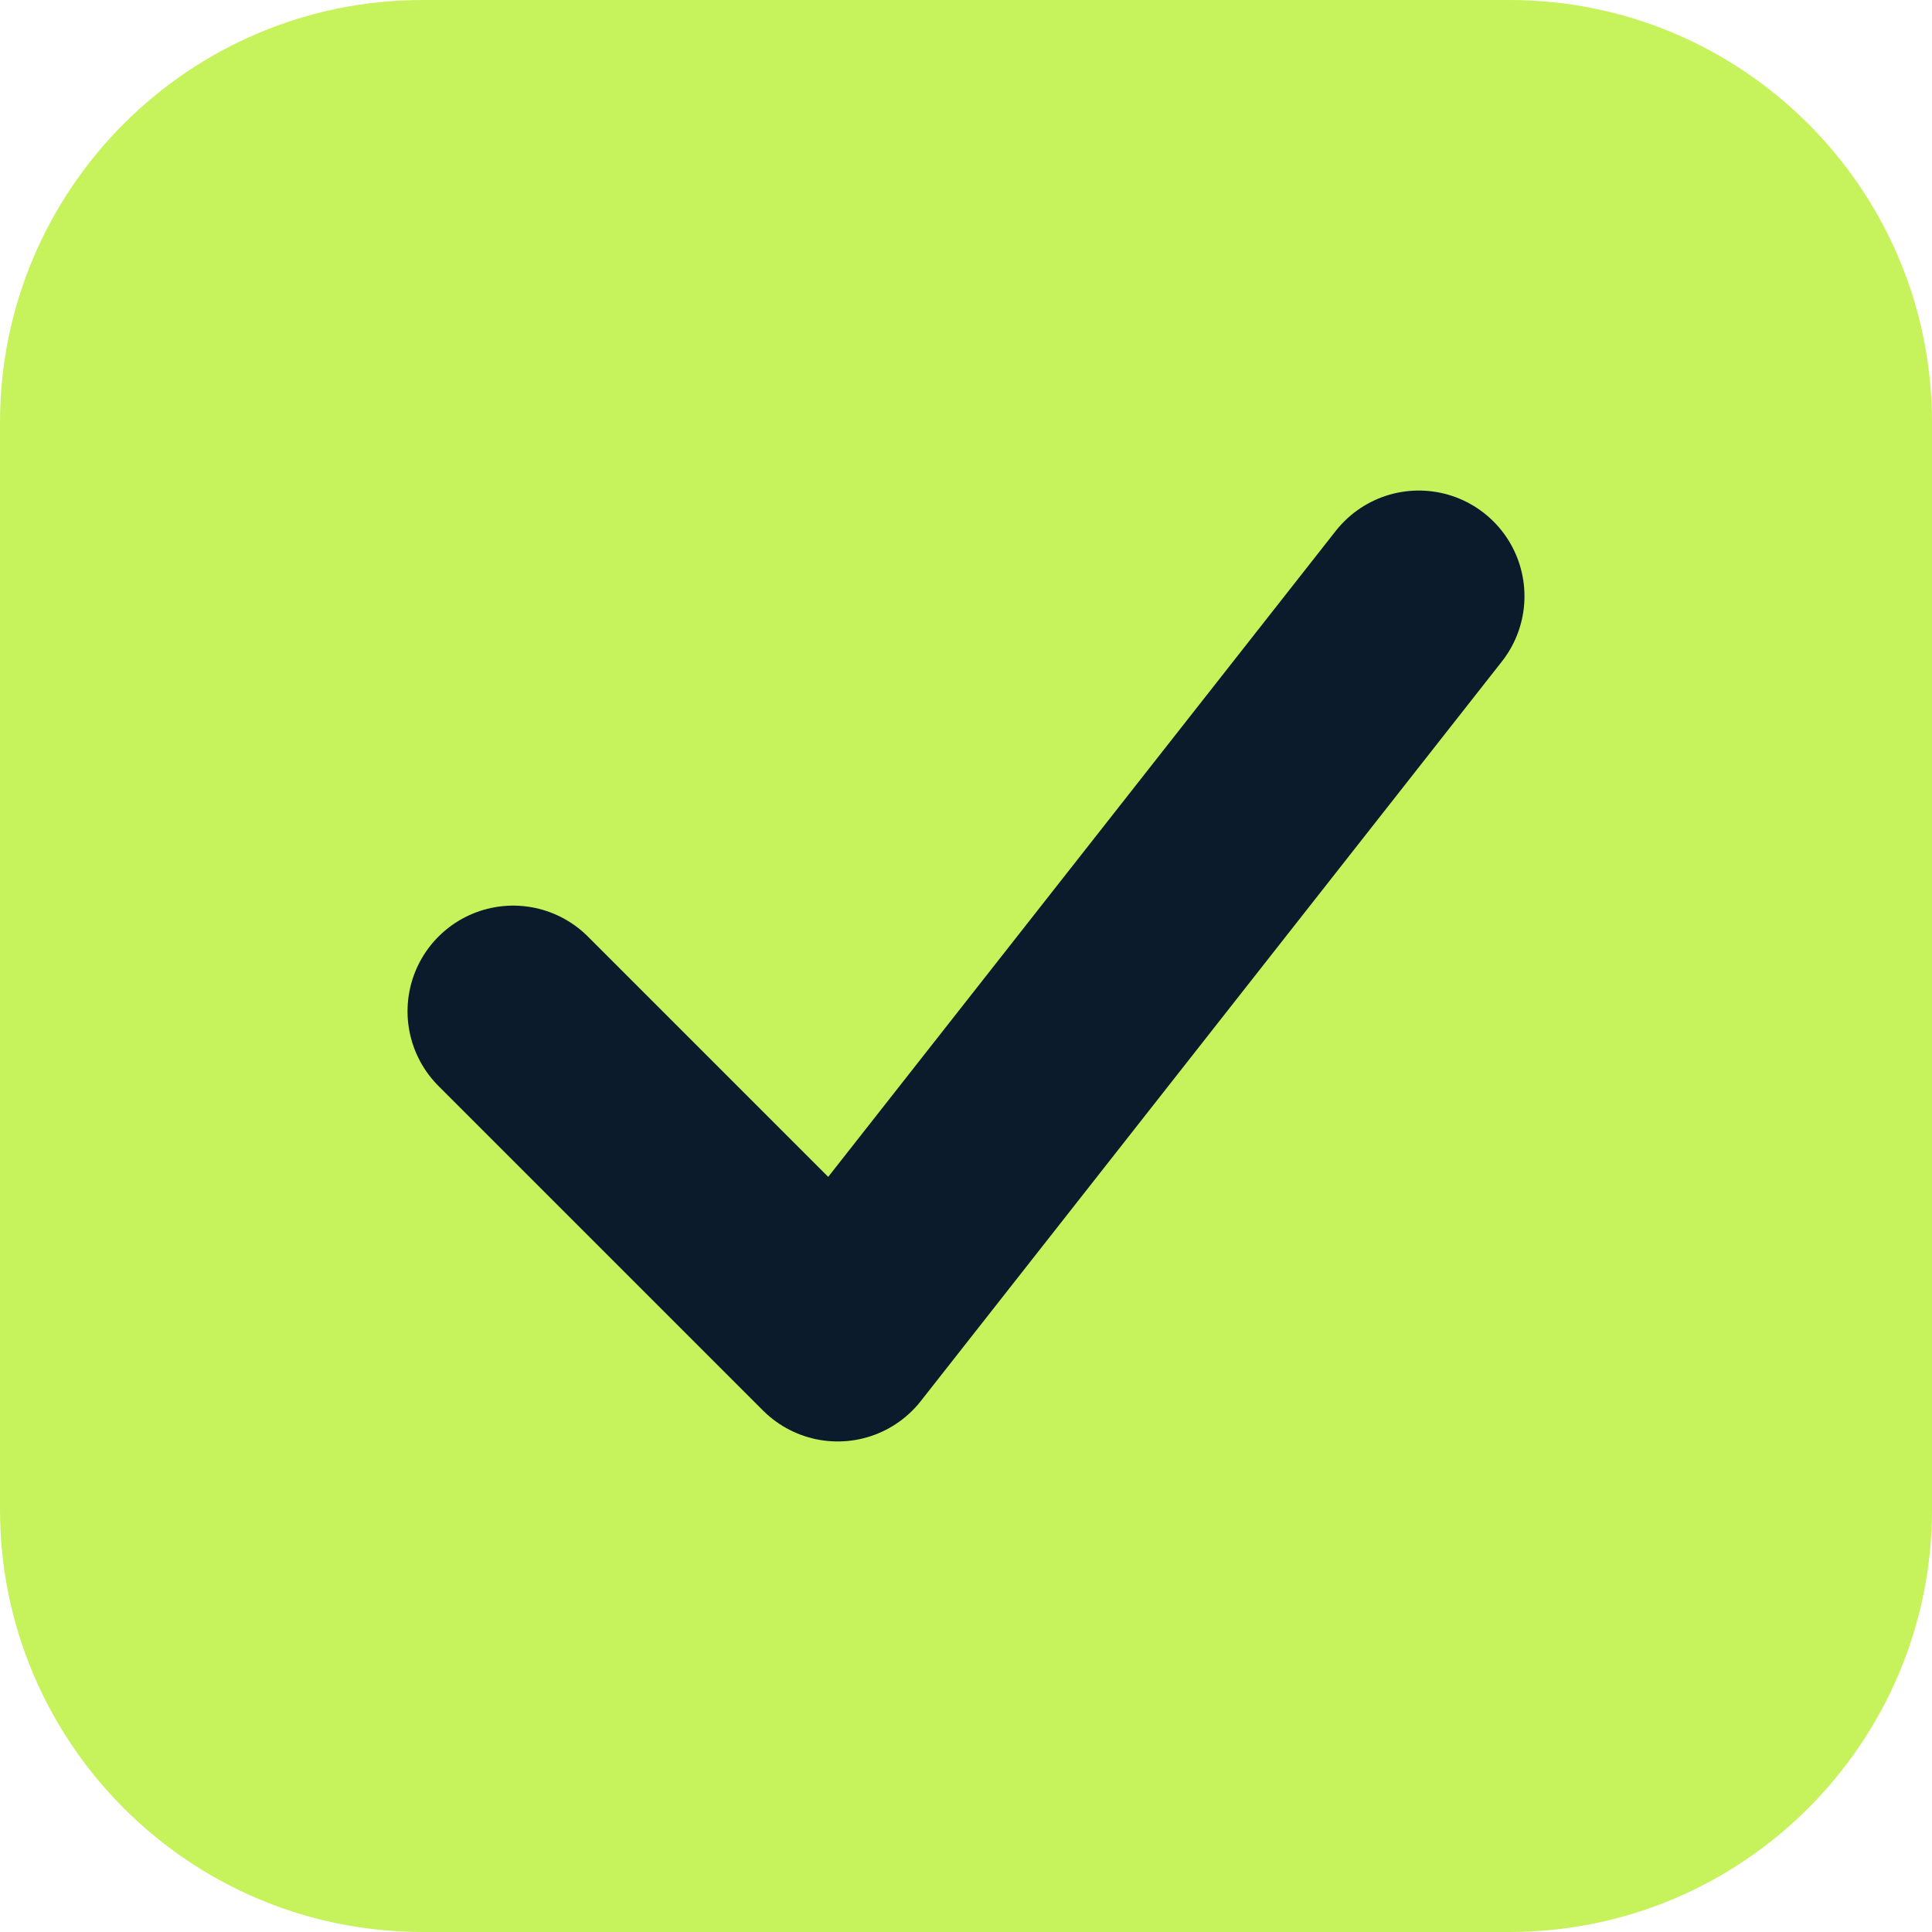
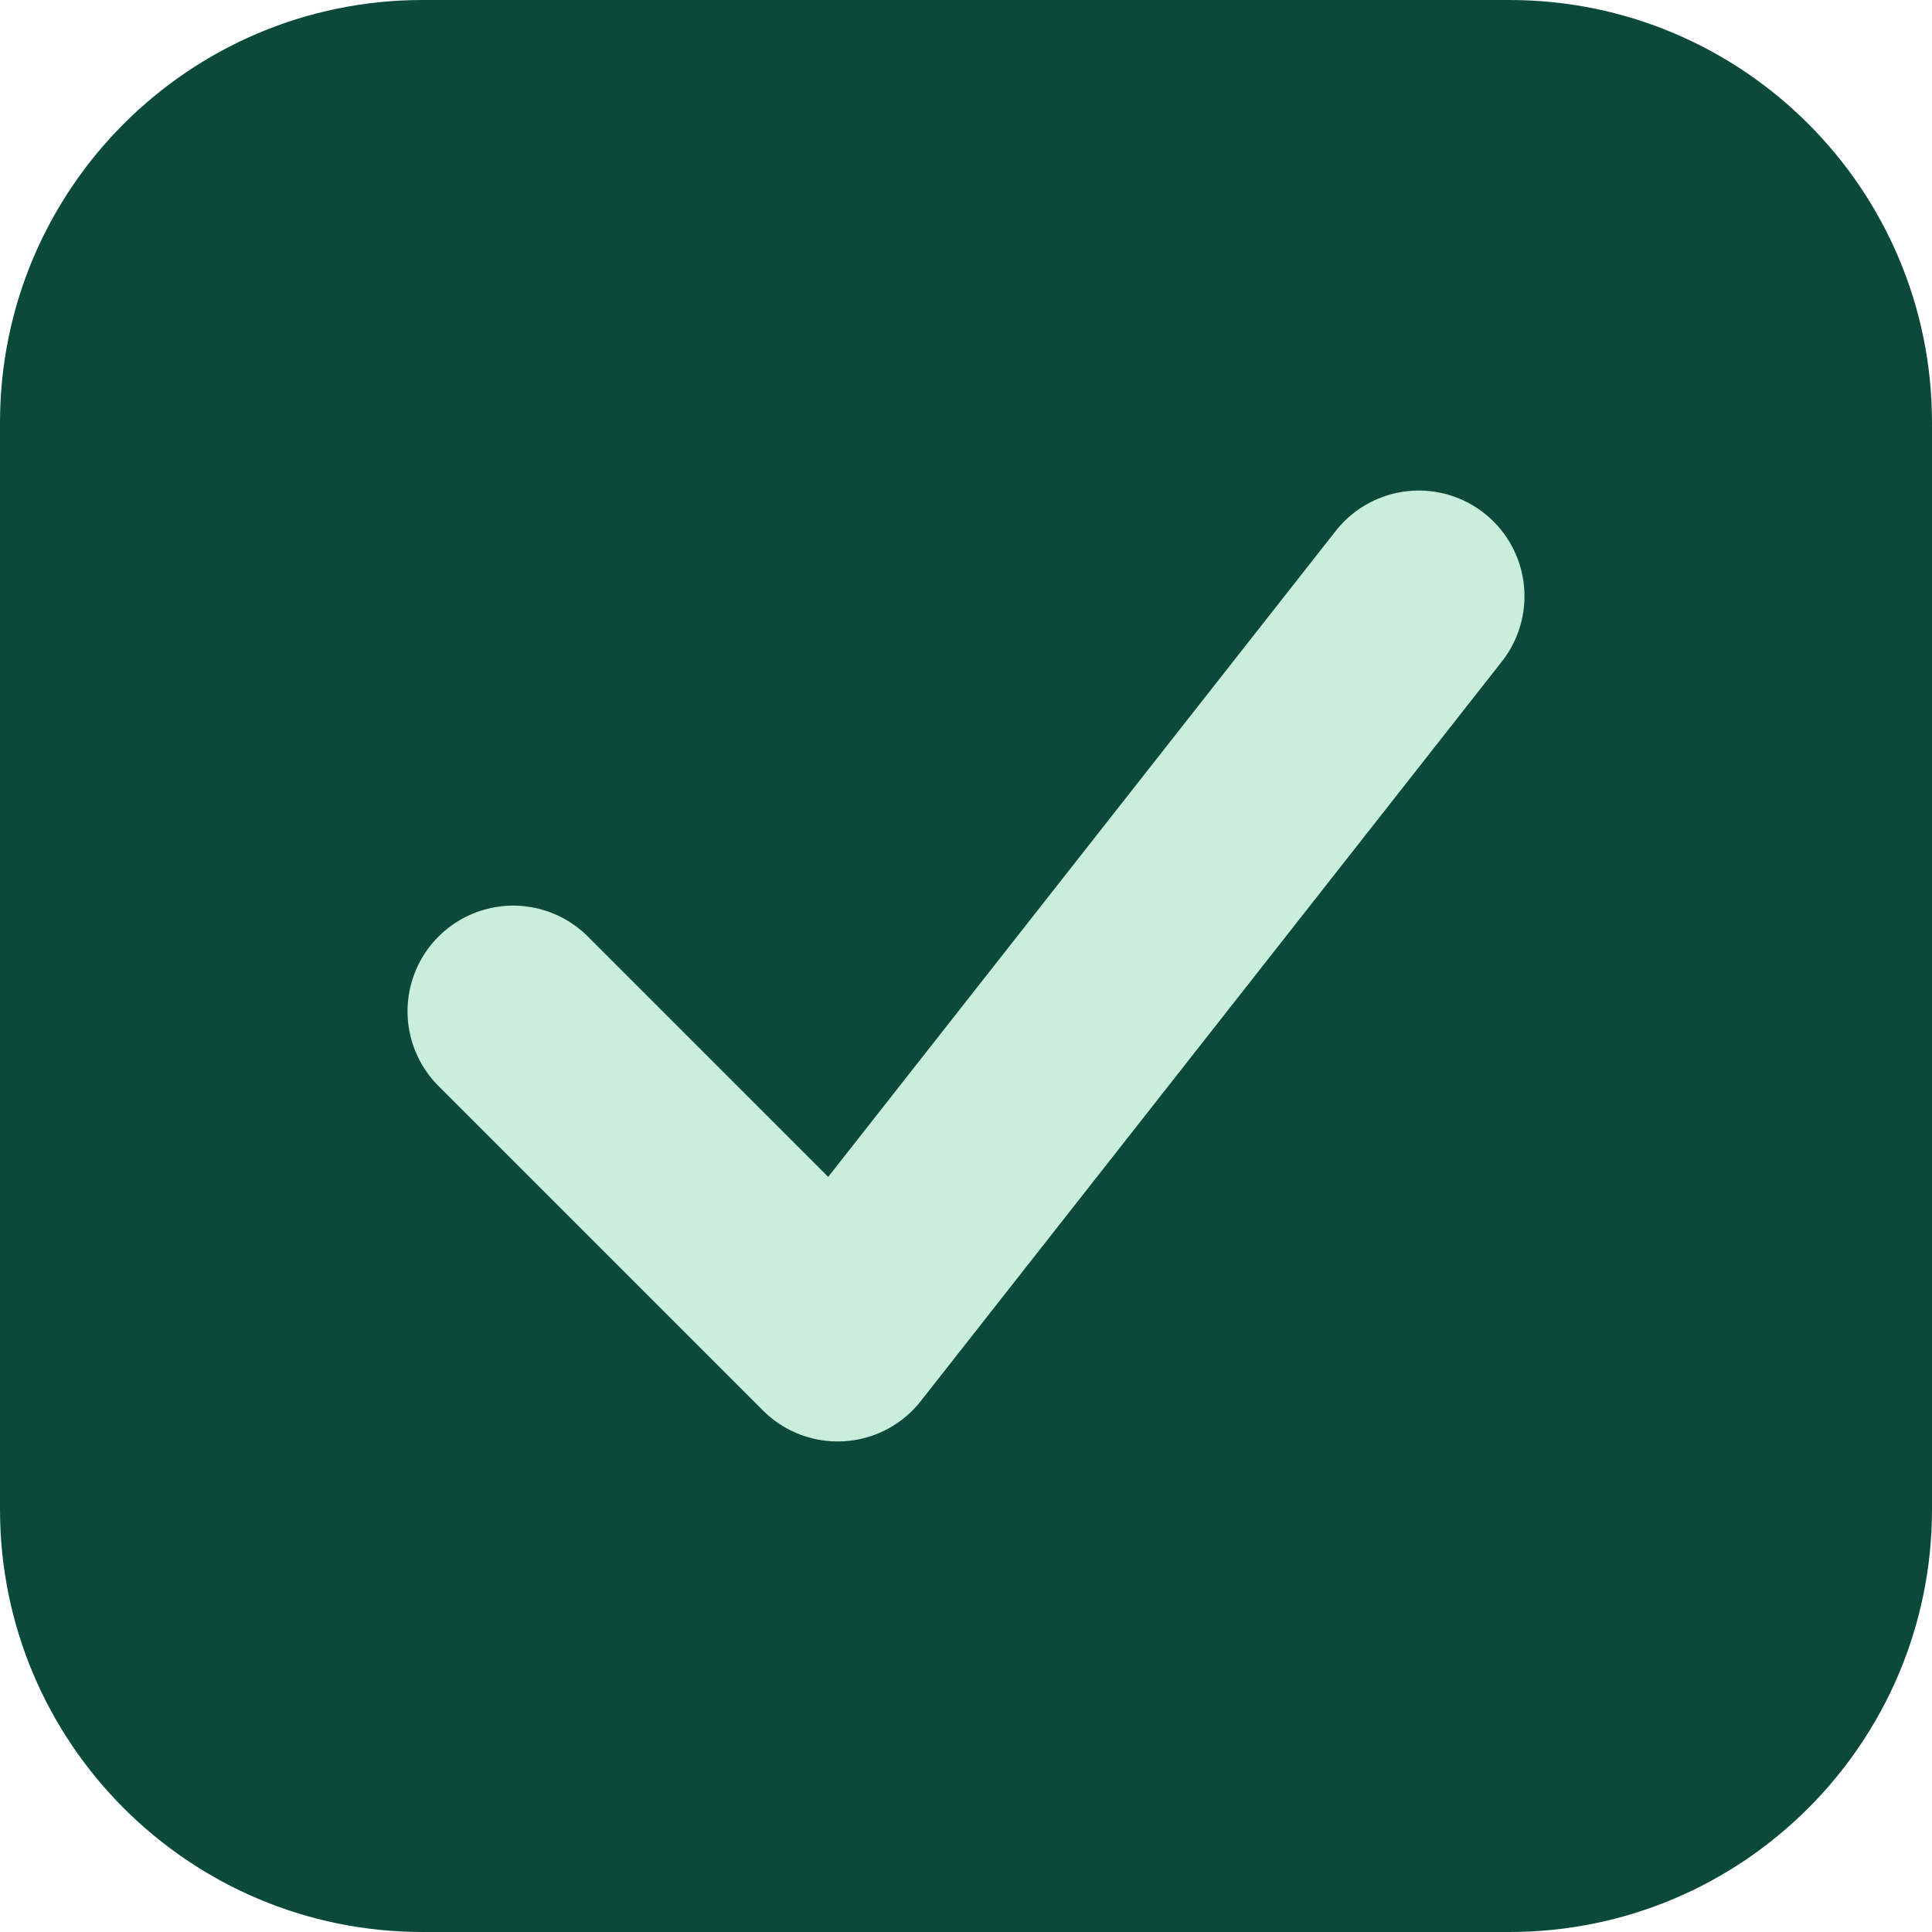
<svg xmlns="http://www.w3.org/2000/svg" viewBox="0 0 512 512" role="img" aria-label="Cuotia">
-   <rect width="512" height="512" rx="112" fill="#C6F25C" />
-   <path d="M136 268l86 86 154-196" fill="none" stroke="#0B1B2B" stroke-width="56" stroke-linecap="round" stroke-linejoin="round" />
+   <rect width="512" height="512" rx="112" fill="#0B4A3A" />
+   <path d="M136 268l86 86 154-196" fill="none" stroke="#C9EFDC" stroke-width="56" stroke-linecap="round" stroke-linejoin="round" />
</svg>
